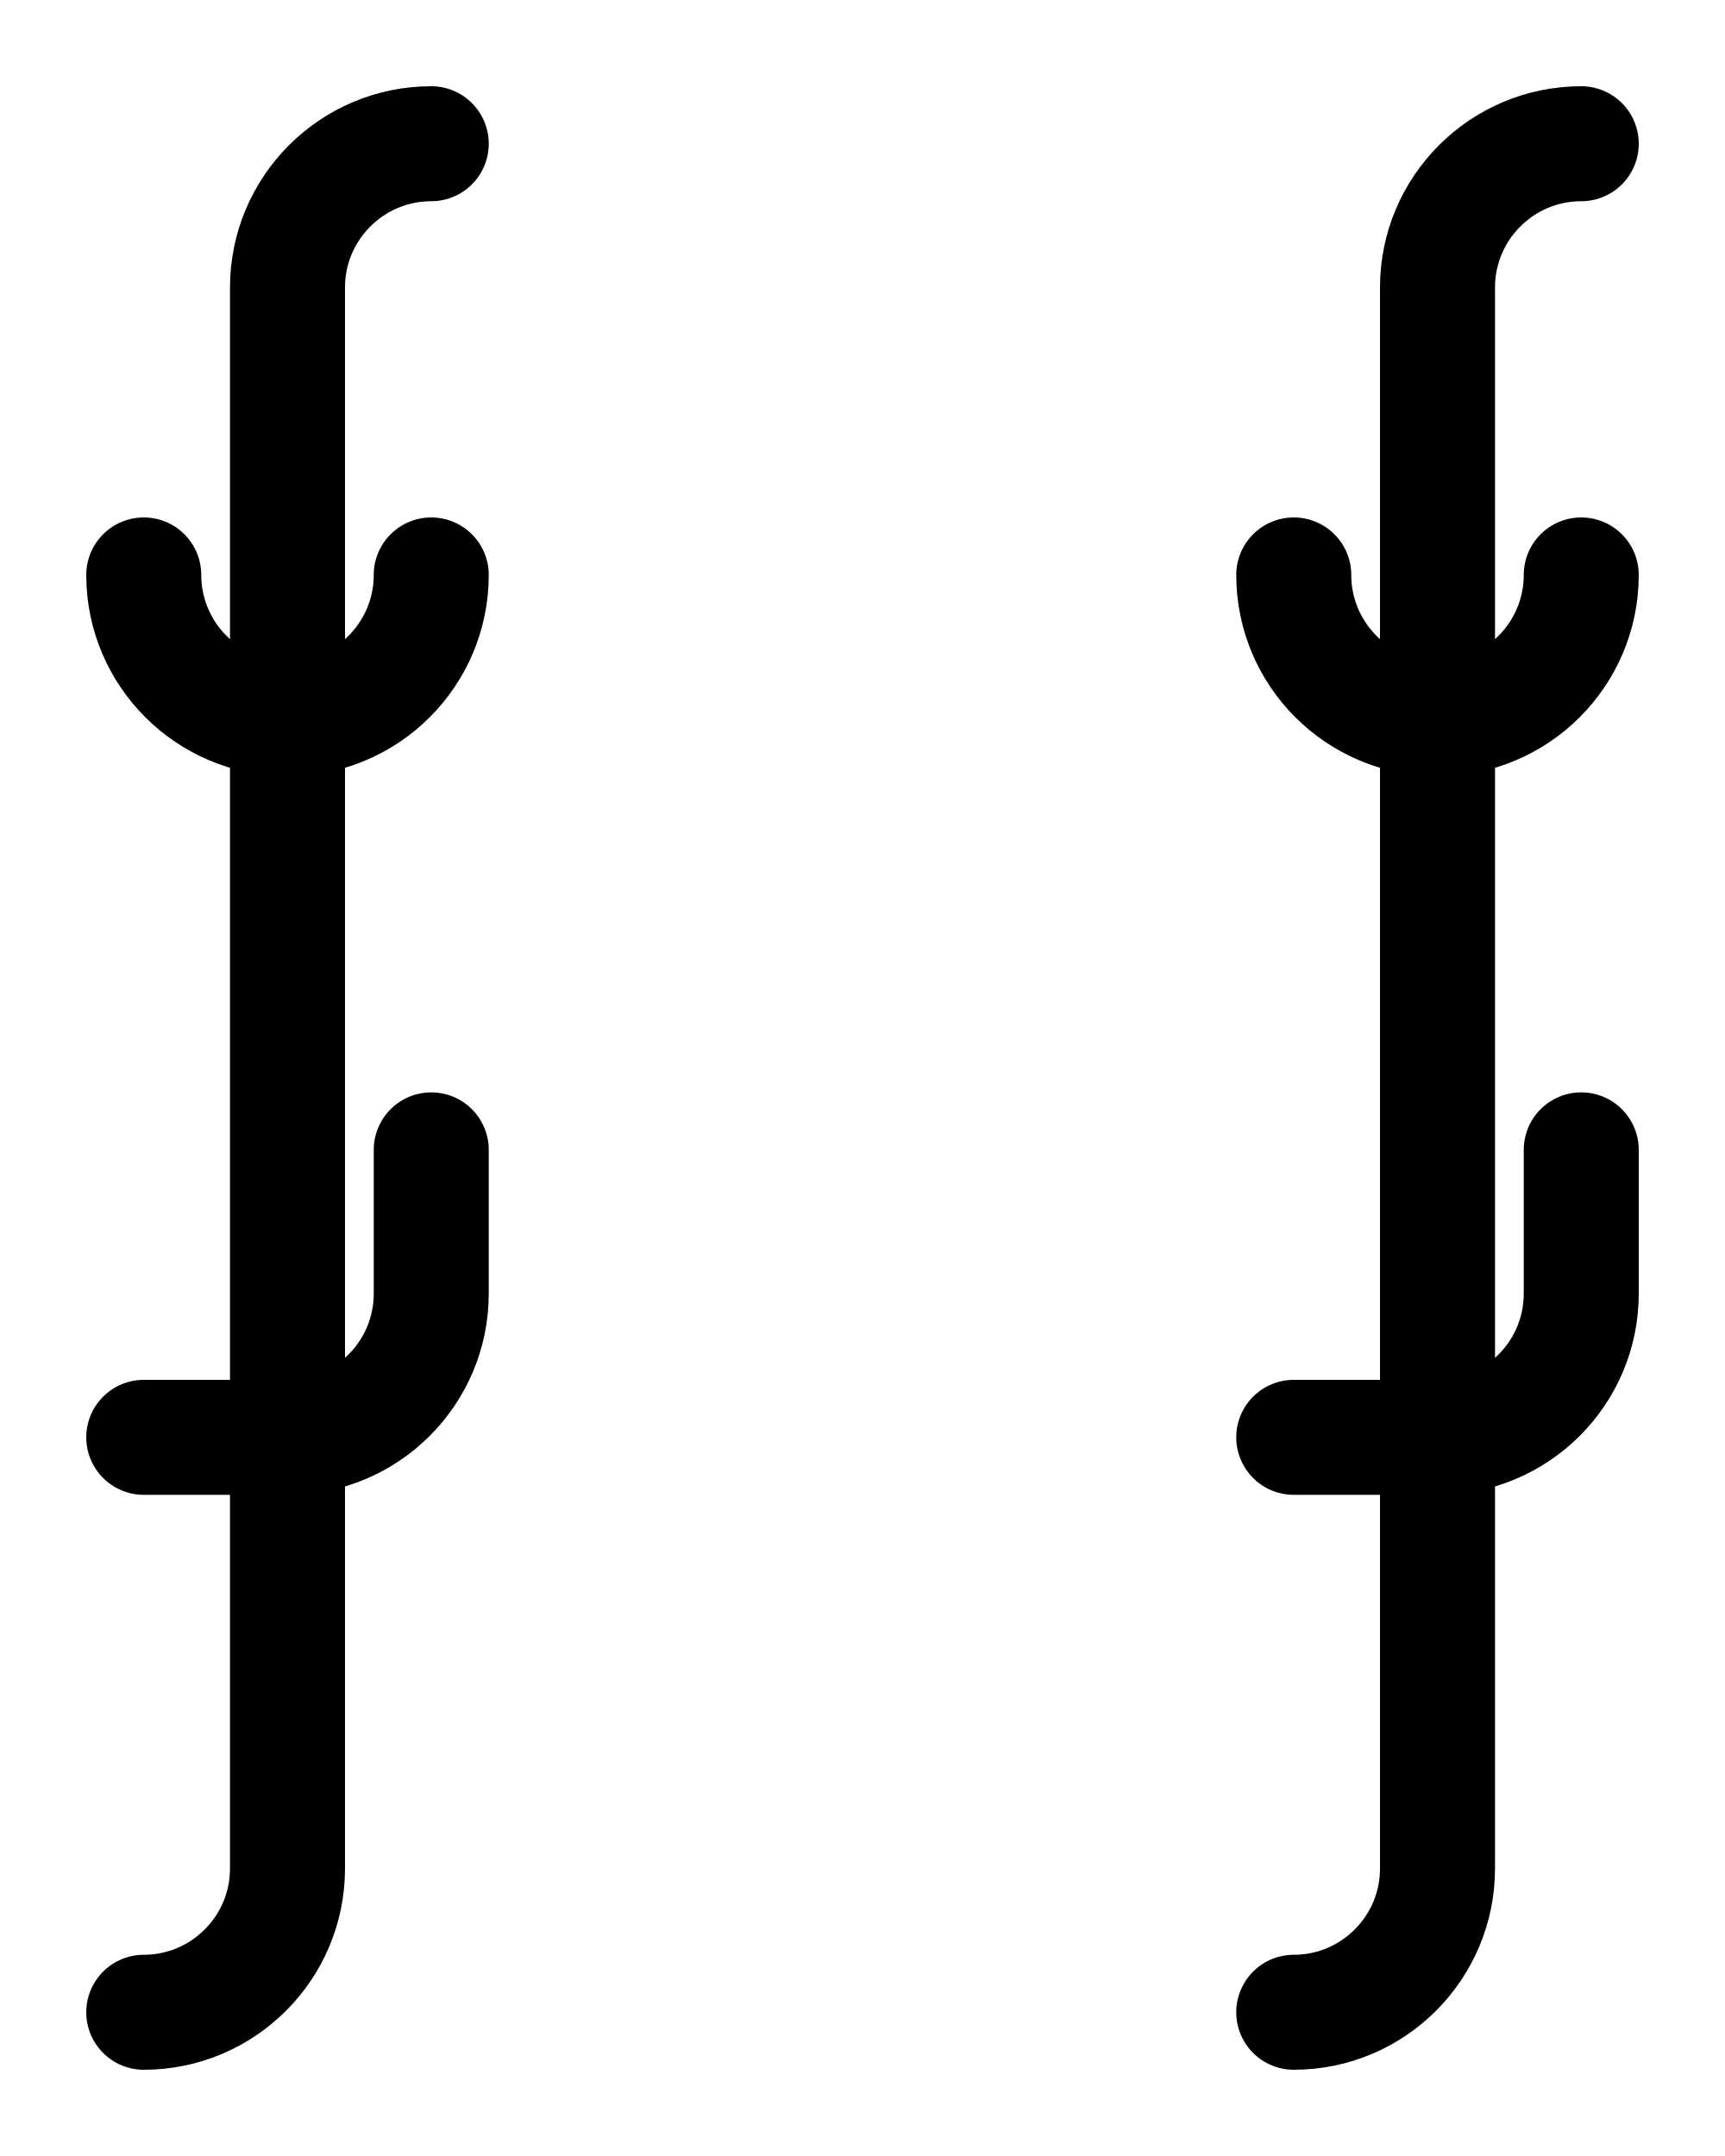
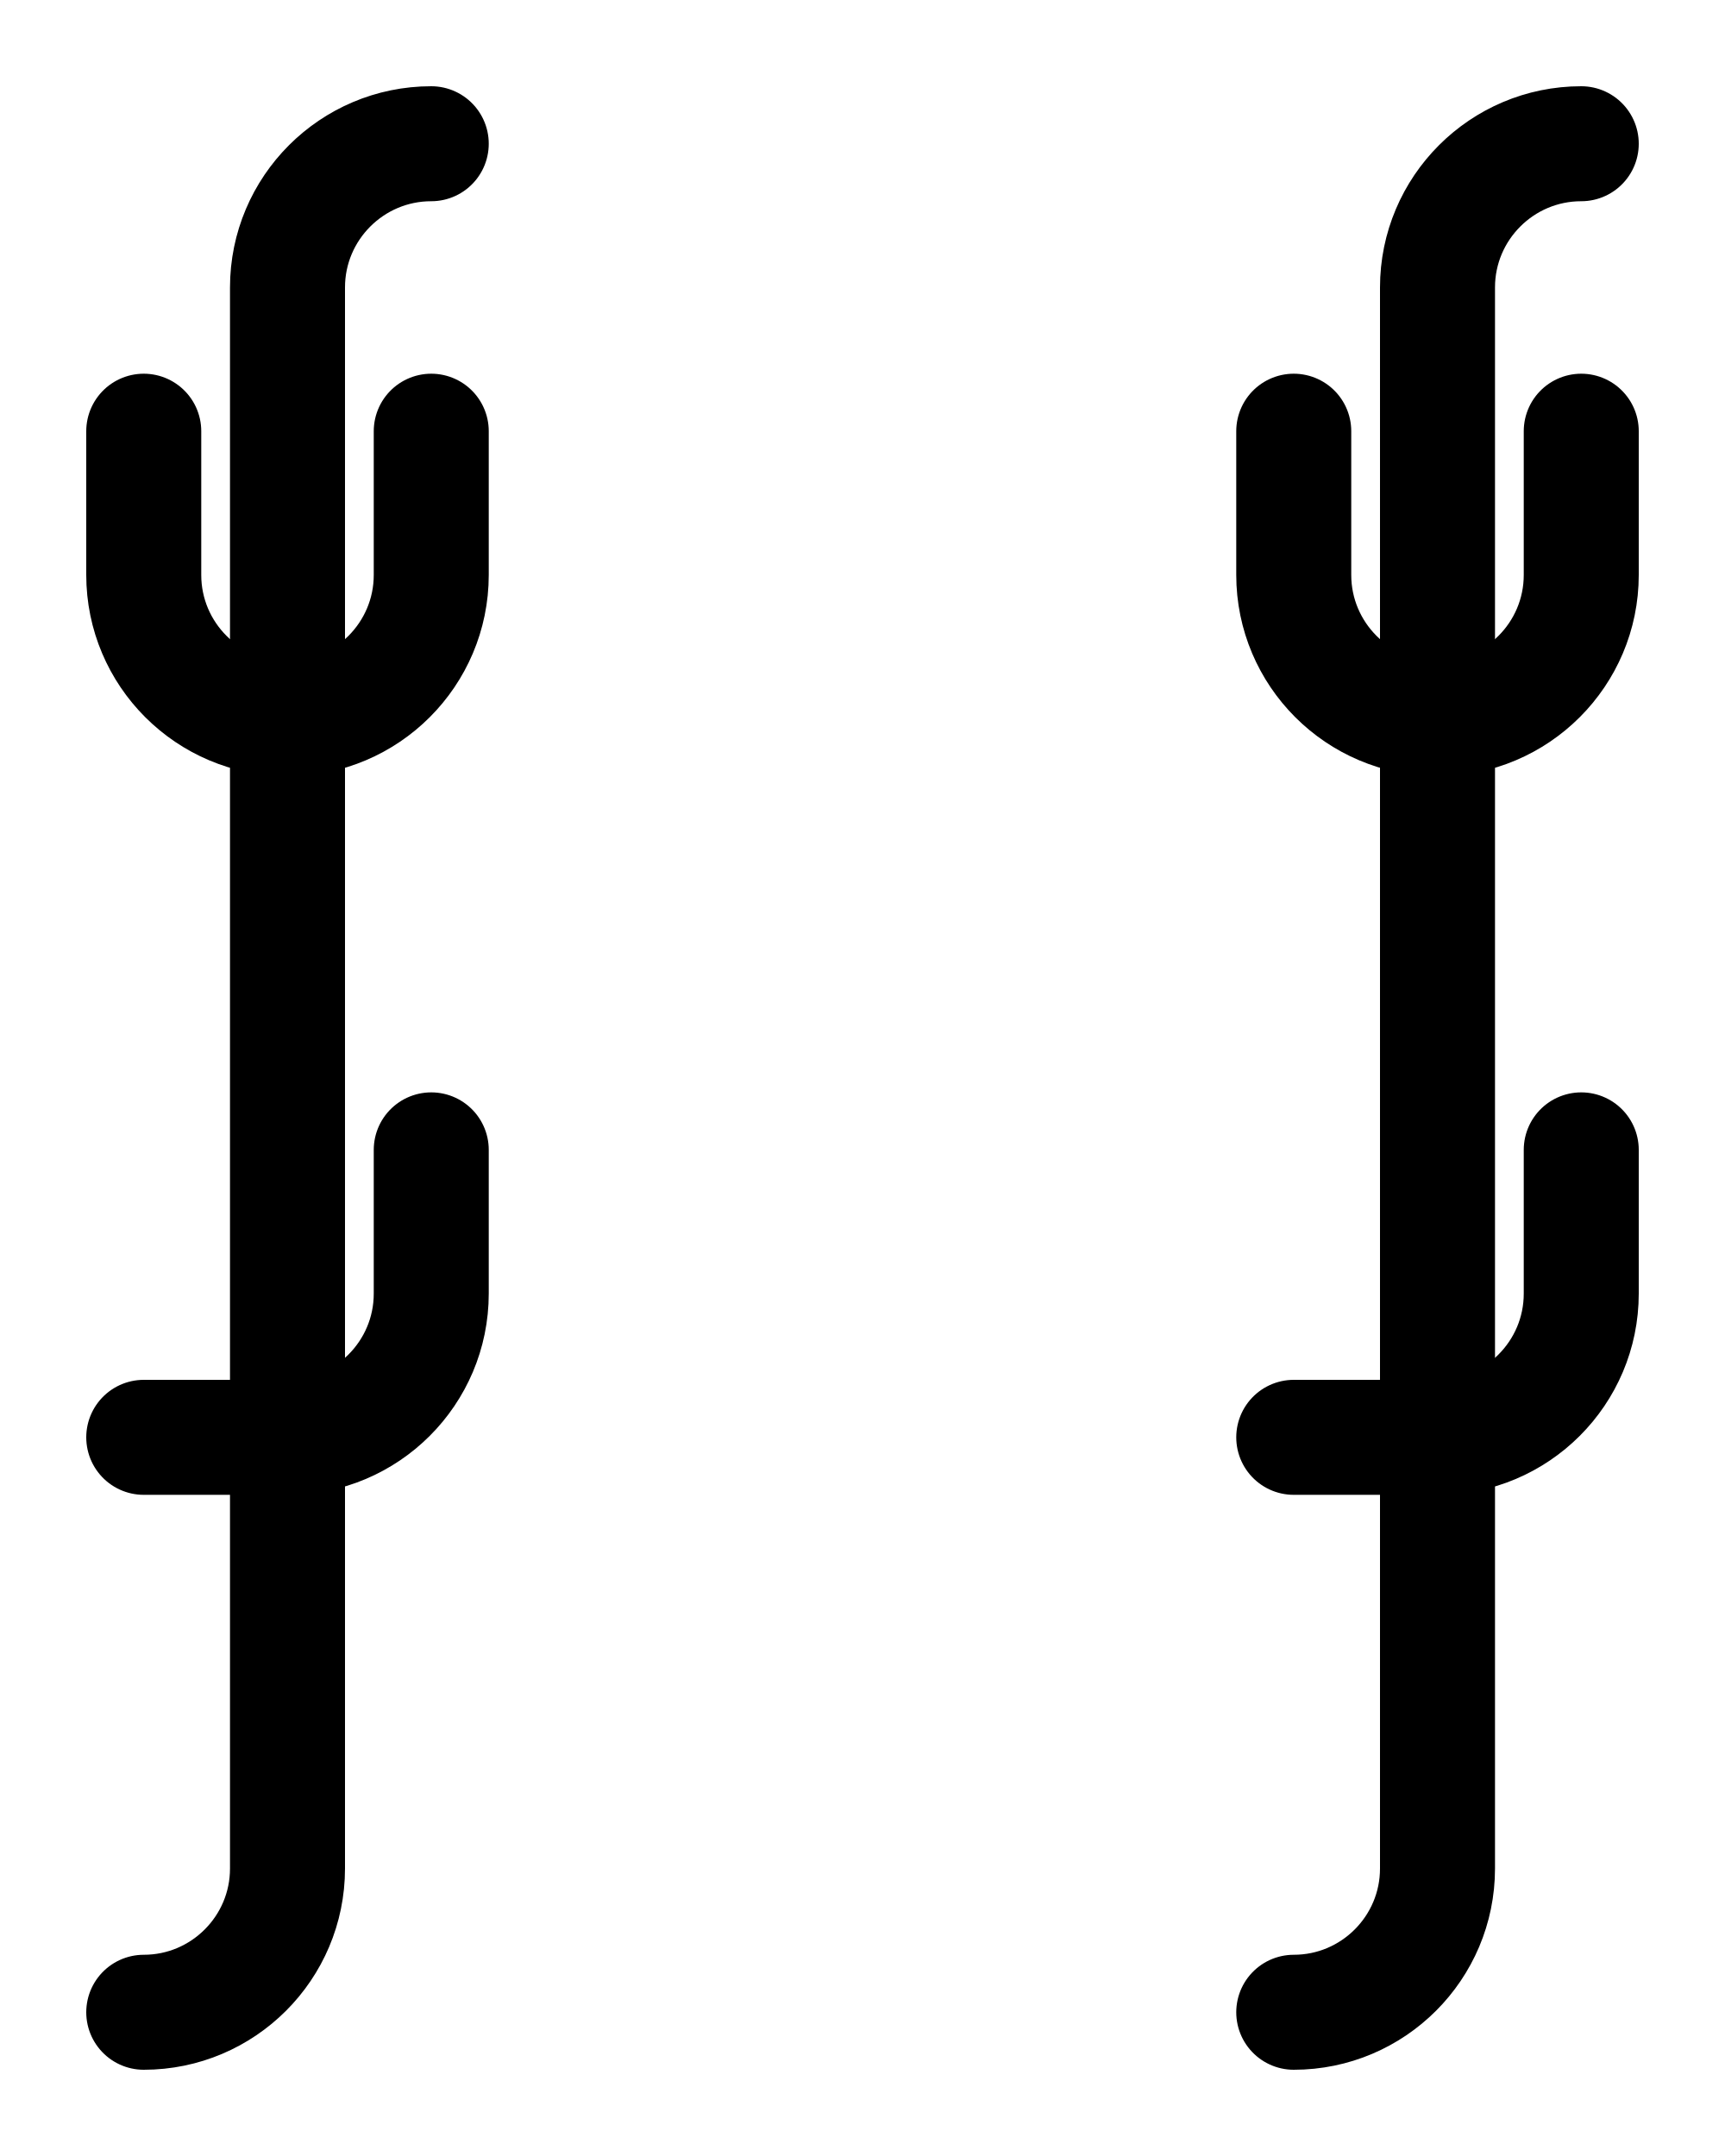
<svg xmlns="http://www.w3.org/2000/svg" version="1.1" id="图层_1" x="0px" y="0px" viewBox="0 0 720 900" style="enable-background:new 0 0 720 900;" xml:space="preserve">
  <style type="text/css">
	.st0{fill:none;stroke:#000000;stroke-width:48;stroke-linecap:round;stroke-linejoin:round;stroke-miterlimit:10;}
</style>
-   <path class="st0" d="M180,240c0,33.1-26.9,60-60,60s-60-26.9-60-60" />
+   <path class="st0" d="M180,180v60c0,33.1-26.9,60-60,60s-60-26.9-60-60v-60" />
  <path class="st0" d="M180,60c-33.1,0-60,26.9-60,60v660c0,33.1-26.9,60-60,60" />
  <path class="st0" d="M180,480v60c0,33.1-26.9,60-60,60H60" />
-   <path class="st0" d="M660,240c0,33.1-26.9,60-60,60s-60-26.9-60-60" />
+   <path class="st0" d="M660,180v60c0,33.1-26.9,60-60,60s-60-26.9-60-60v-60" />
  <path class="st0" d="M660,60c-33.1,0-60,26.9-60,60v660c0,33.1-26.9,60-60,60" />
  <path class="st0" d="M660,480v60c0,33.1-26.9,60-60,60h-60" />
</svg>
